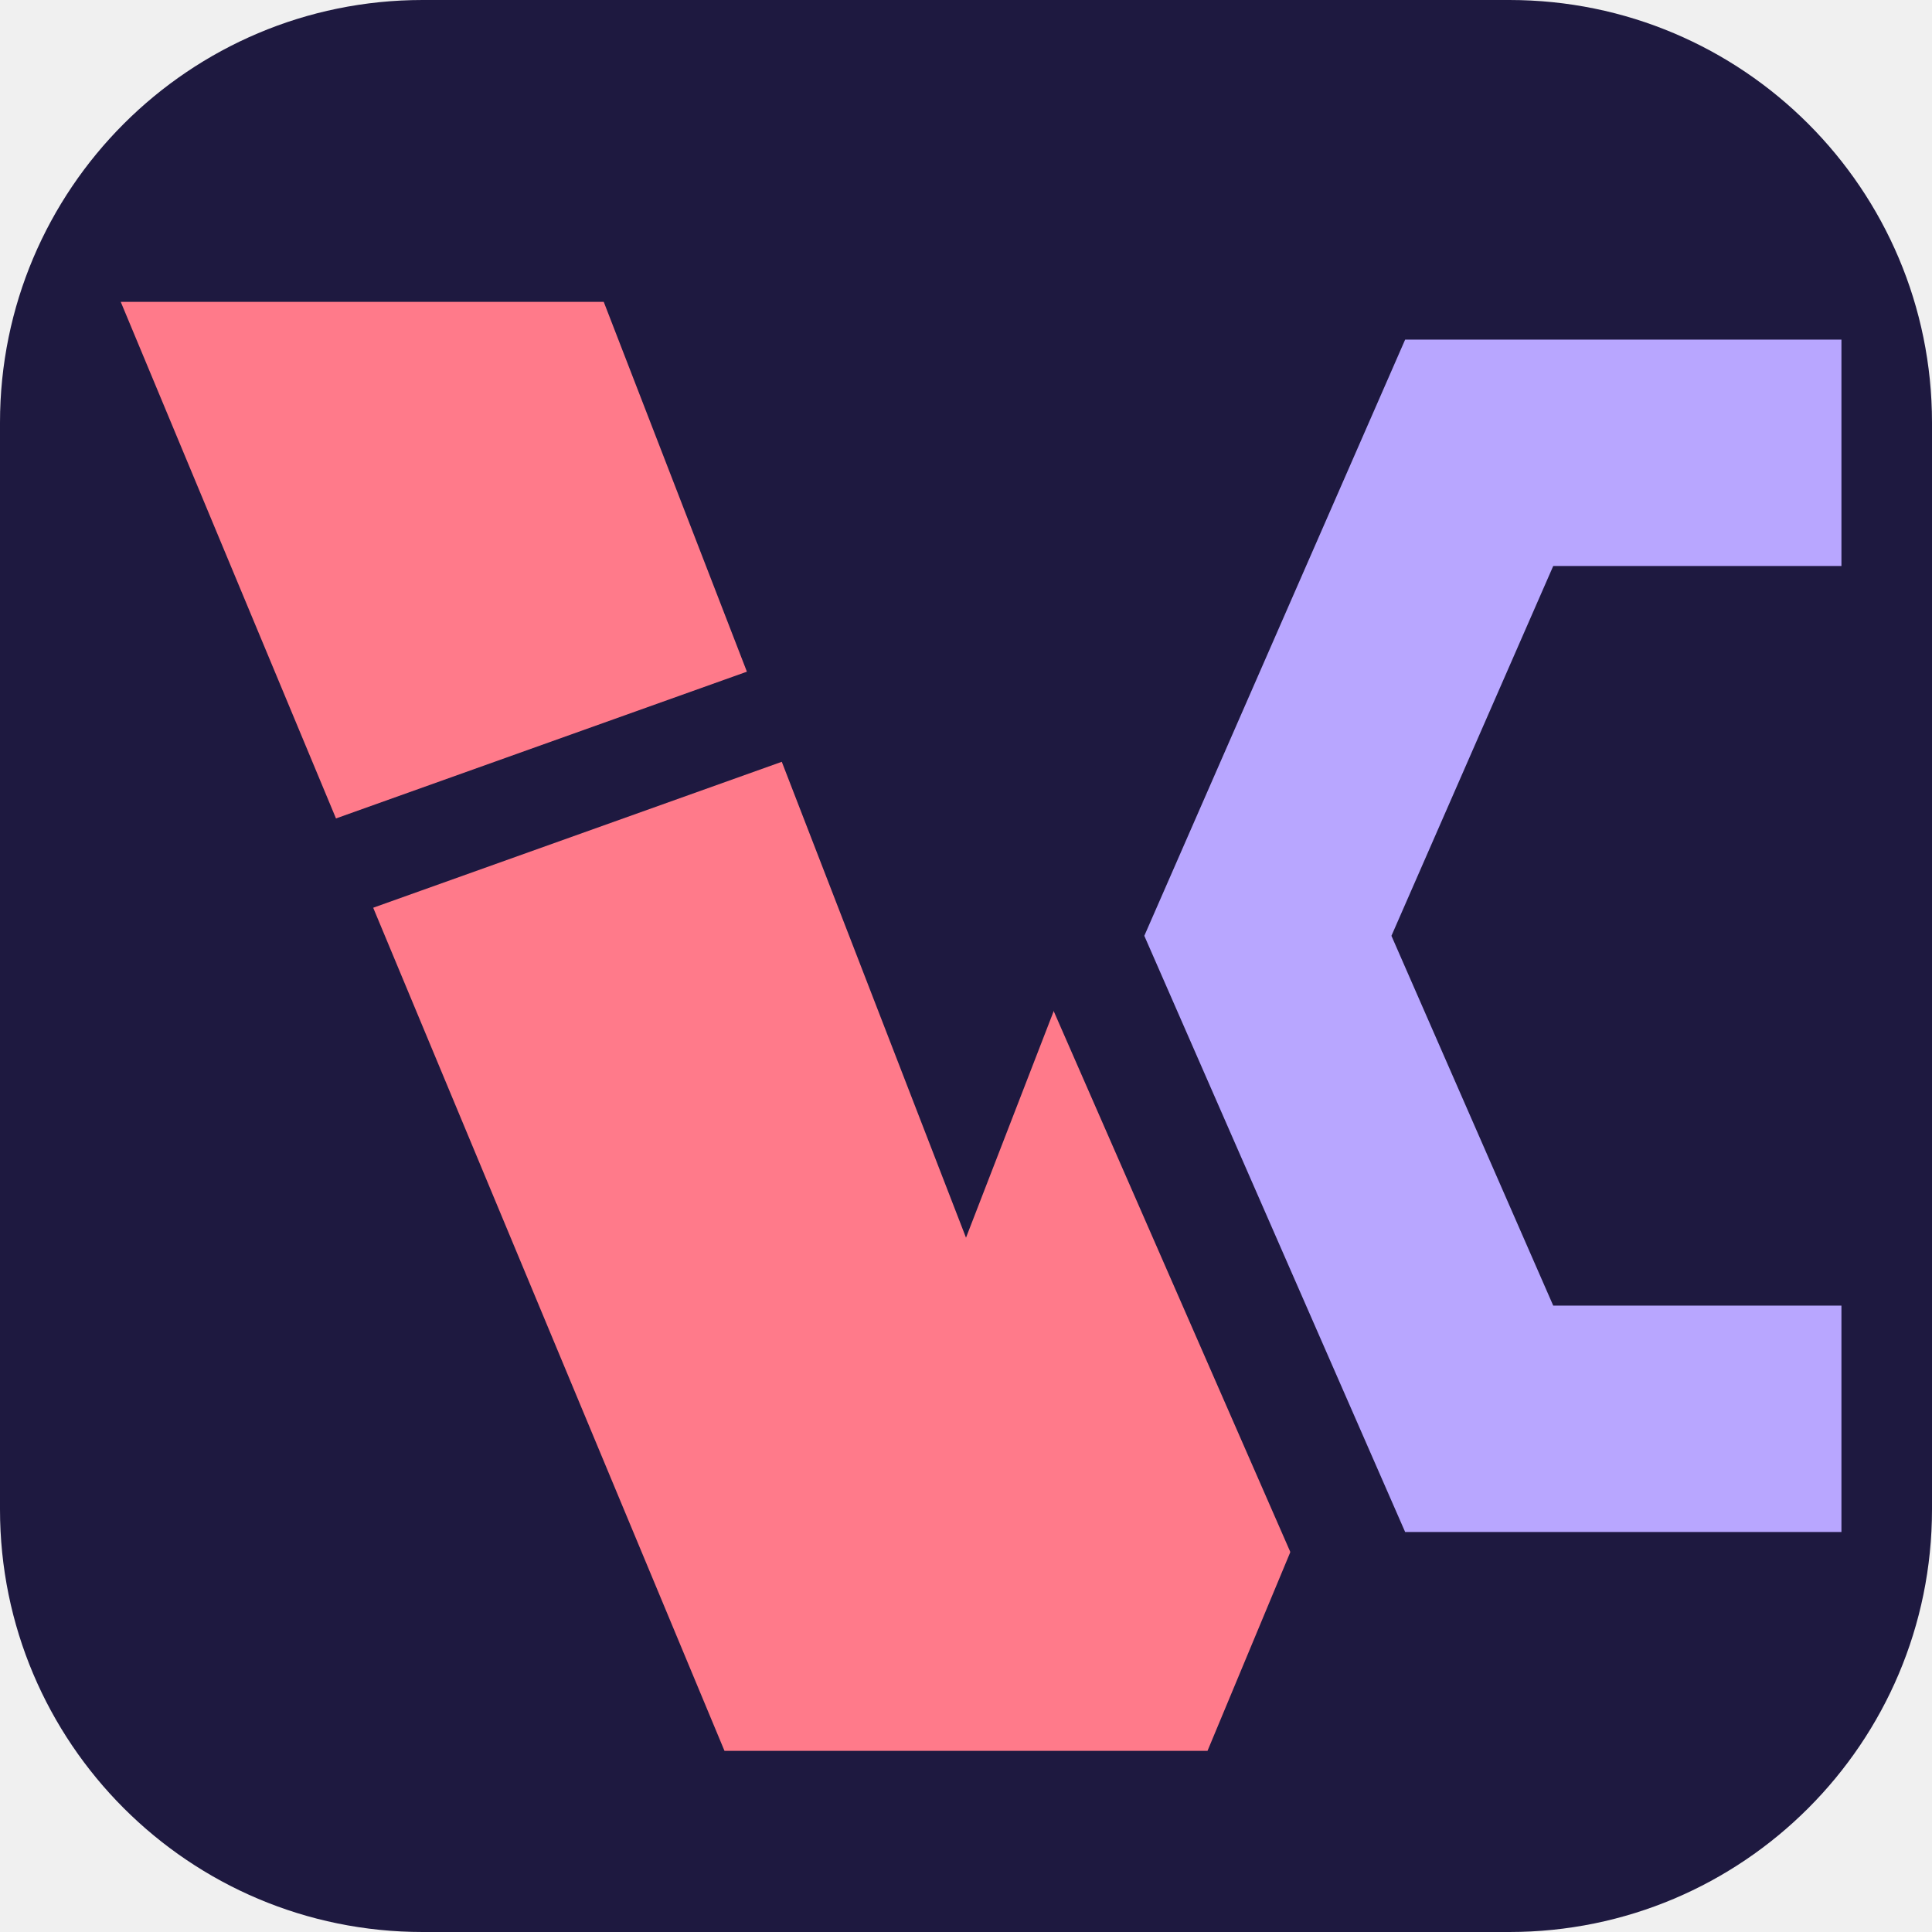
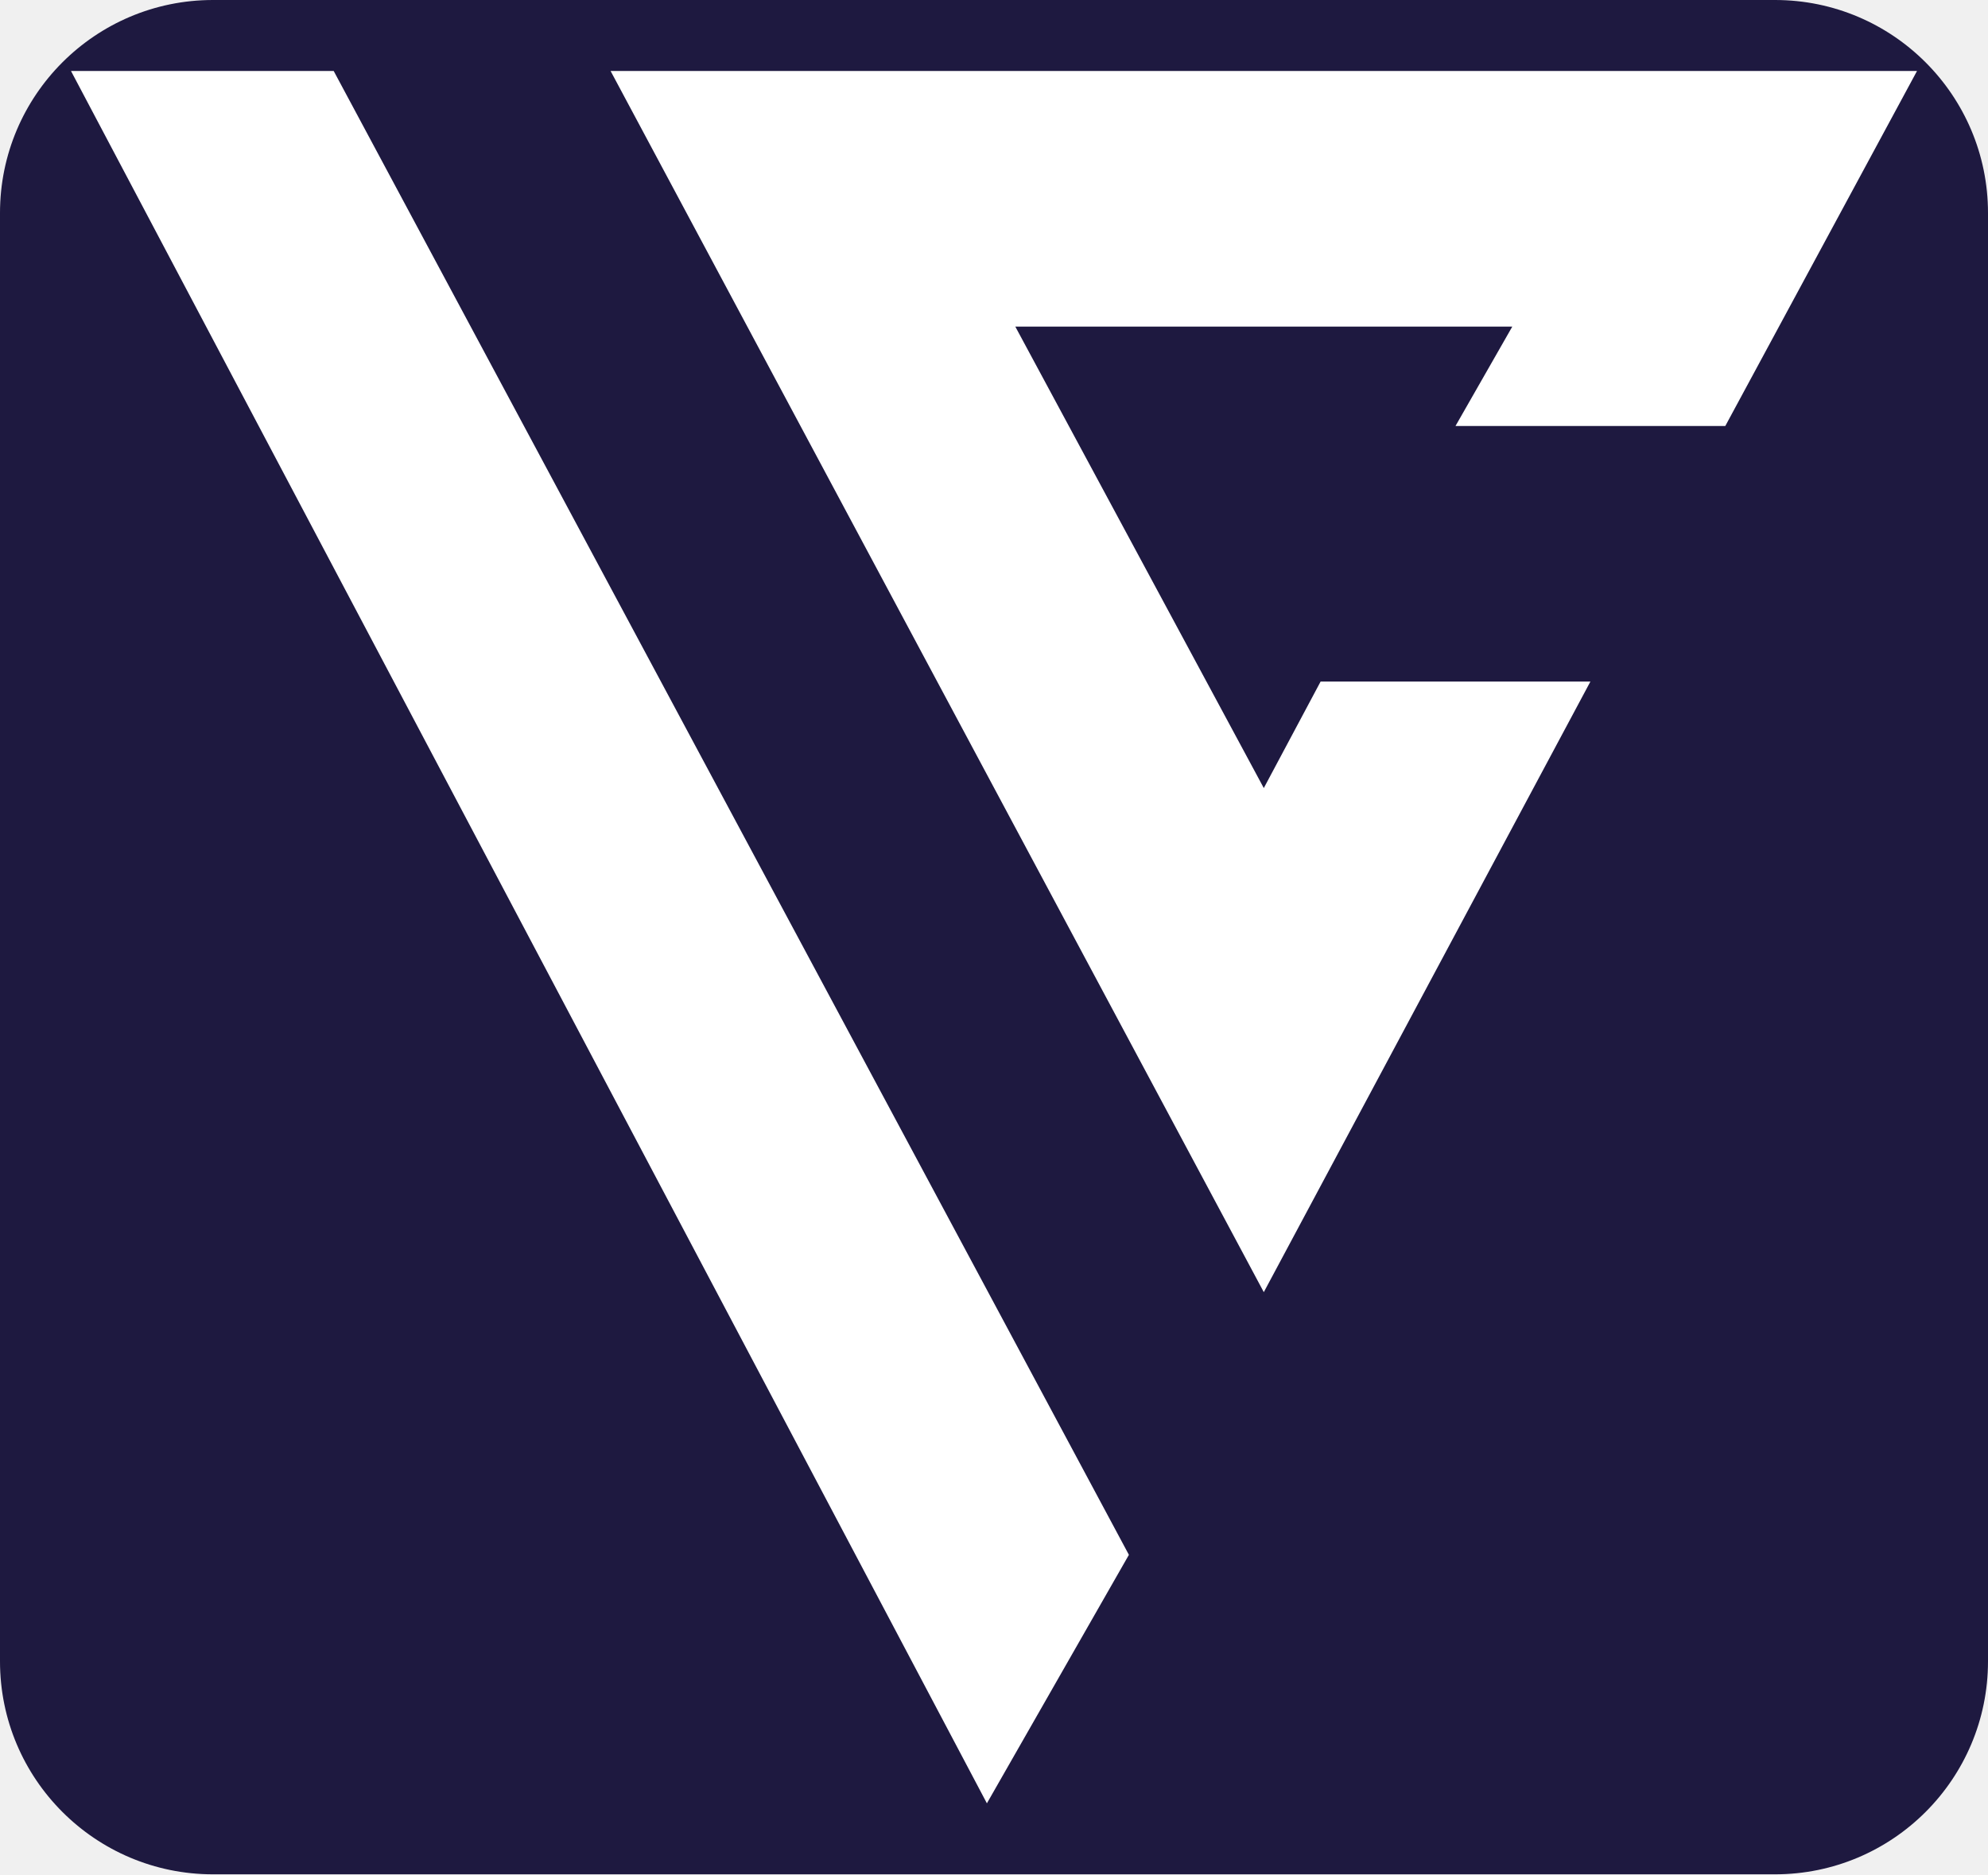
- <svg xmlns="http://www.w3.org/2000/svg" viewBox="0 0 64 64">
-   <rect width="64" height="64" rx="14" fill="#1E1940" />
-   <g fill="none">
-     <polygon points="4,10 20,10 32,41 44,10 60,10 40,58 24,58" fill="#FF7A8A" />
-     <path d="M5 31L33 21" stroke="#1E1940" stroke-width="3.2" />
-     <path d="M61 15H49L42 31L49 47H61" stroke="#1E1940" stroke-width="15" />
-     <polygon points="62,19.5 51.2,19.5 47.2,31 51.2,42.5 62,42.5" fill="#1E1940" />
-     <path d="M61 15H49L42 31L49 47H61" stroke="#B8A6FF" stroke-width="7.5" />
+ <svg xmlns="http://www.w3.org/2000/svg" viewBox="0 0 280 264">
+   <rect width="280" height="264" rx="30" fill="#1E1940" />
+   <g transform="translate(10 10)" fill="#fff">
+     <path d="M0 0h37l112 209-20 35z" />
+     <path d="M76 0h184l-27 50h-38l8-14h-70l35 65 8-15h38l-46 86z" />
  </g>
</svg>
